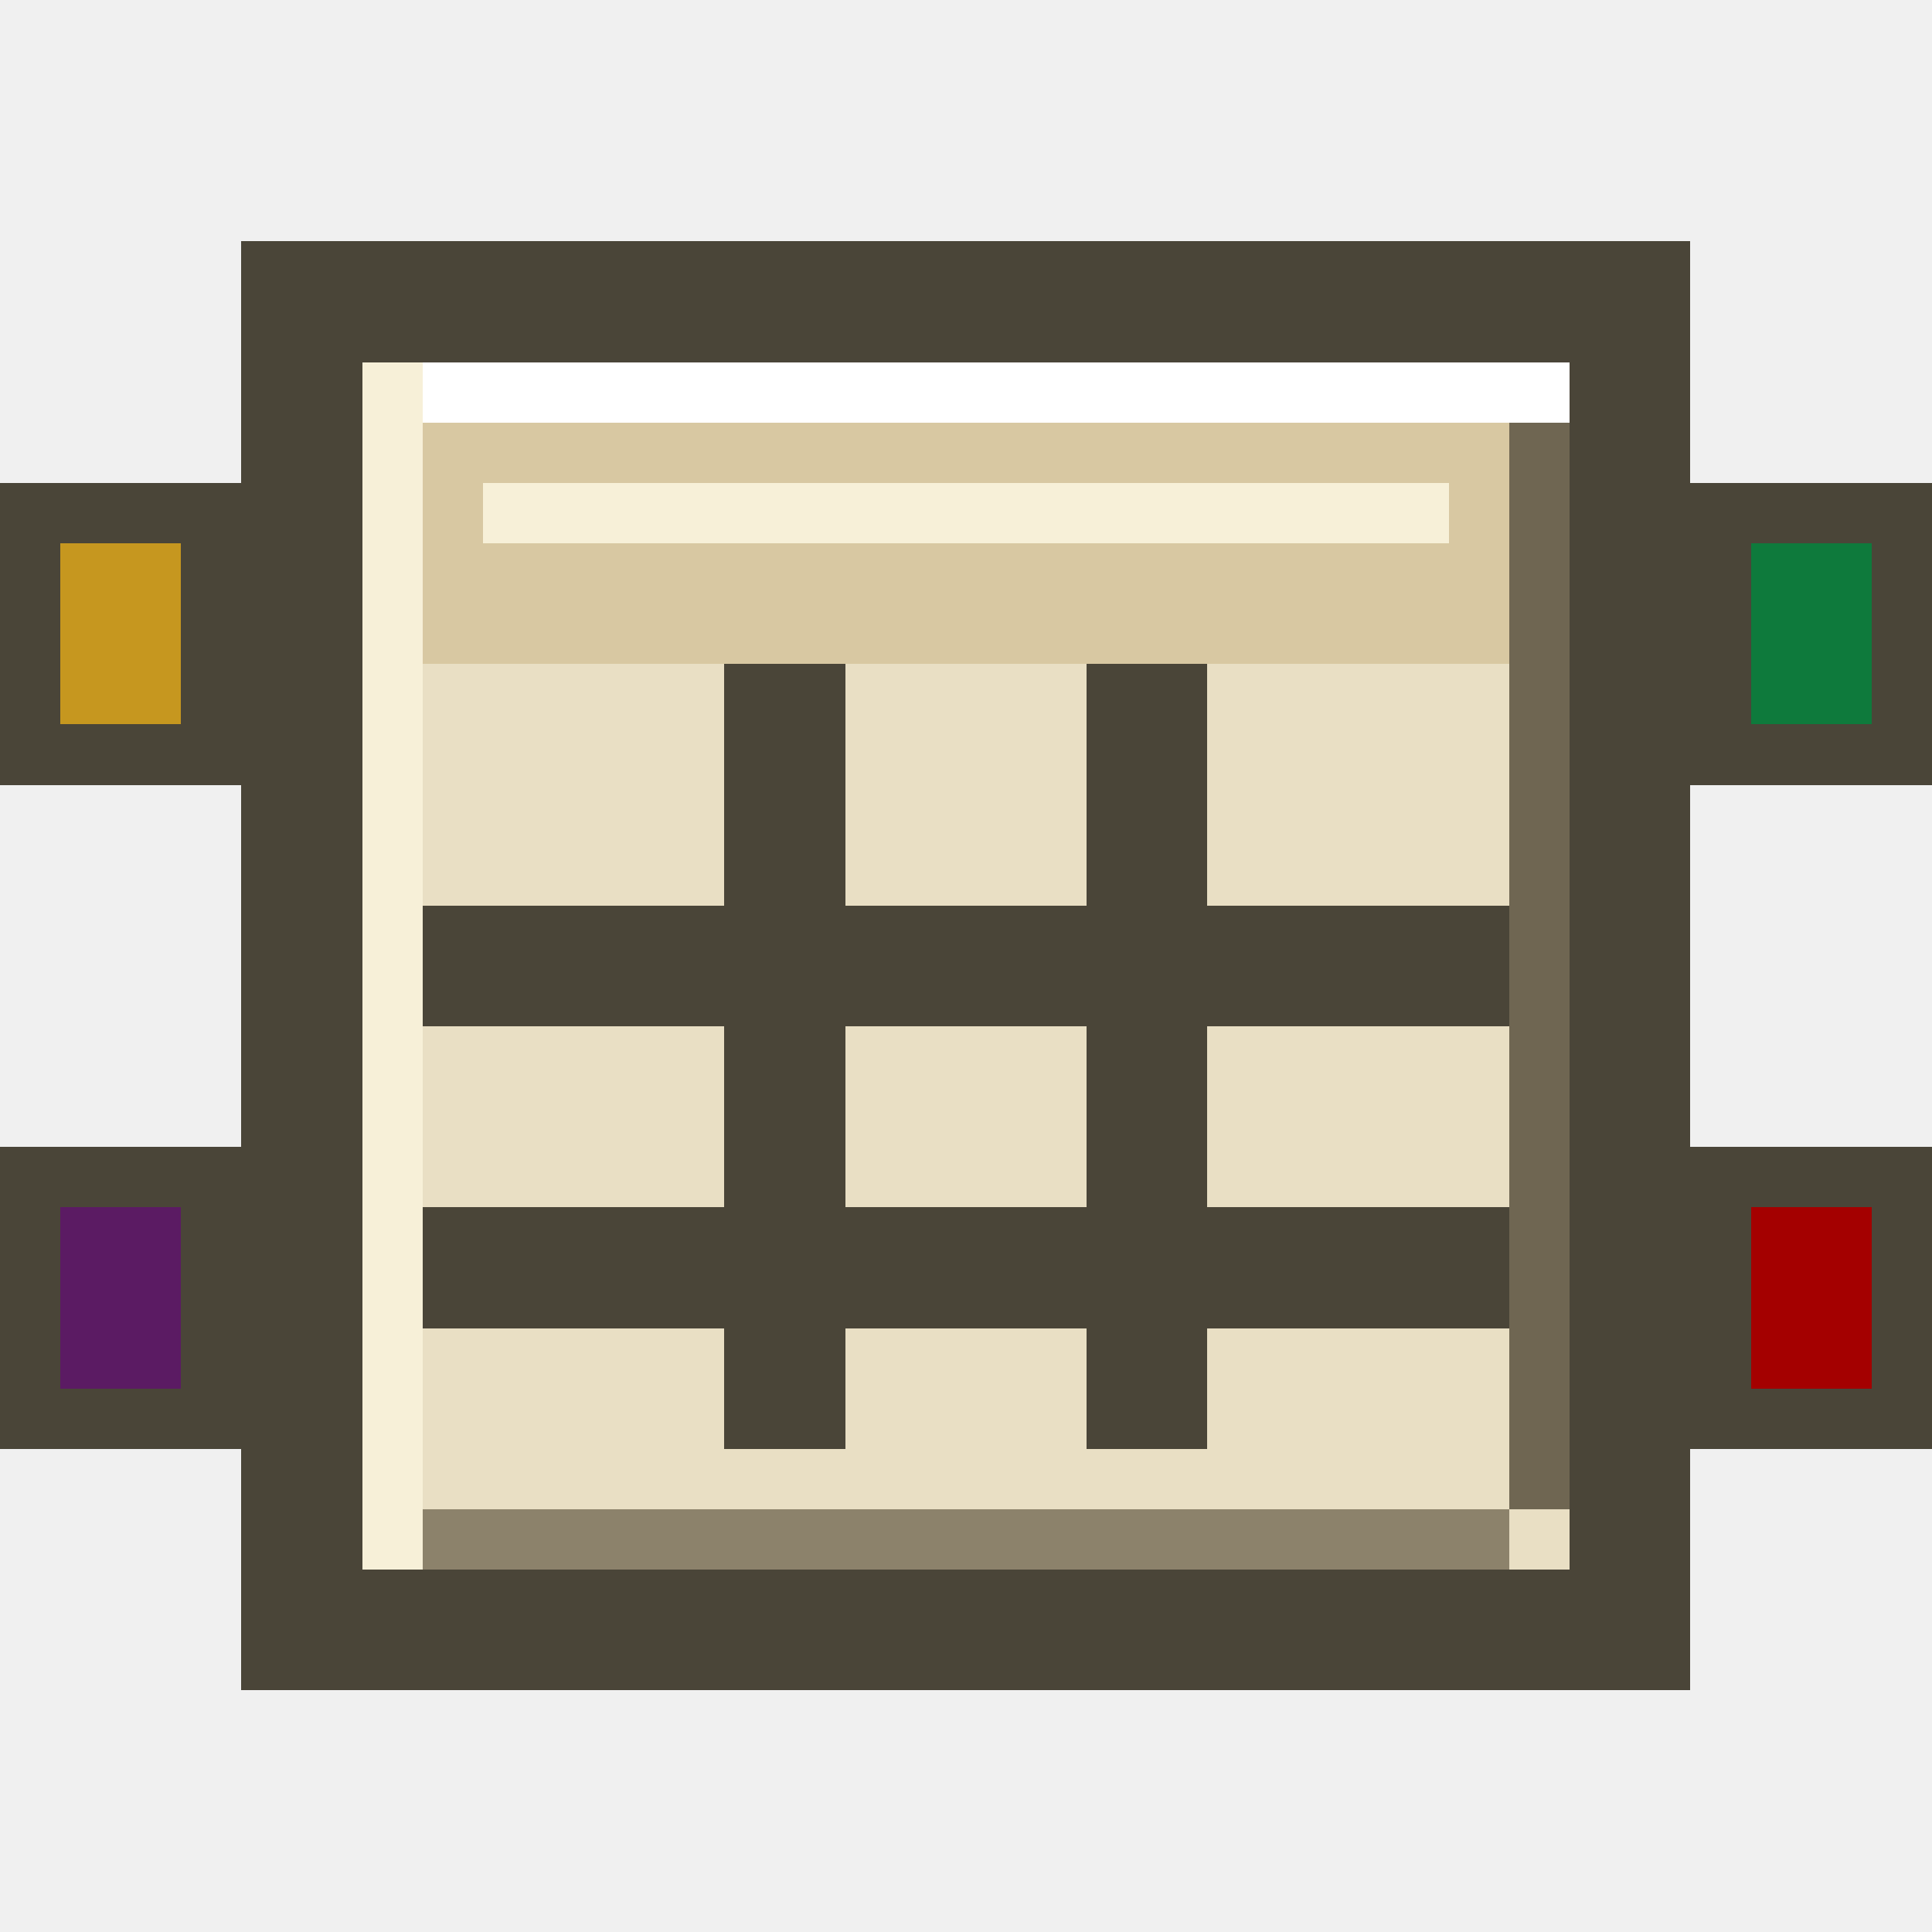
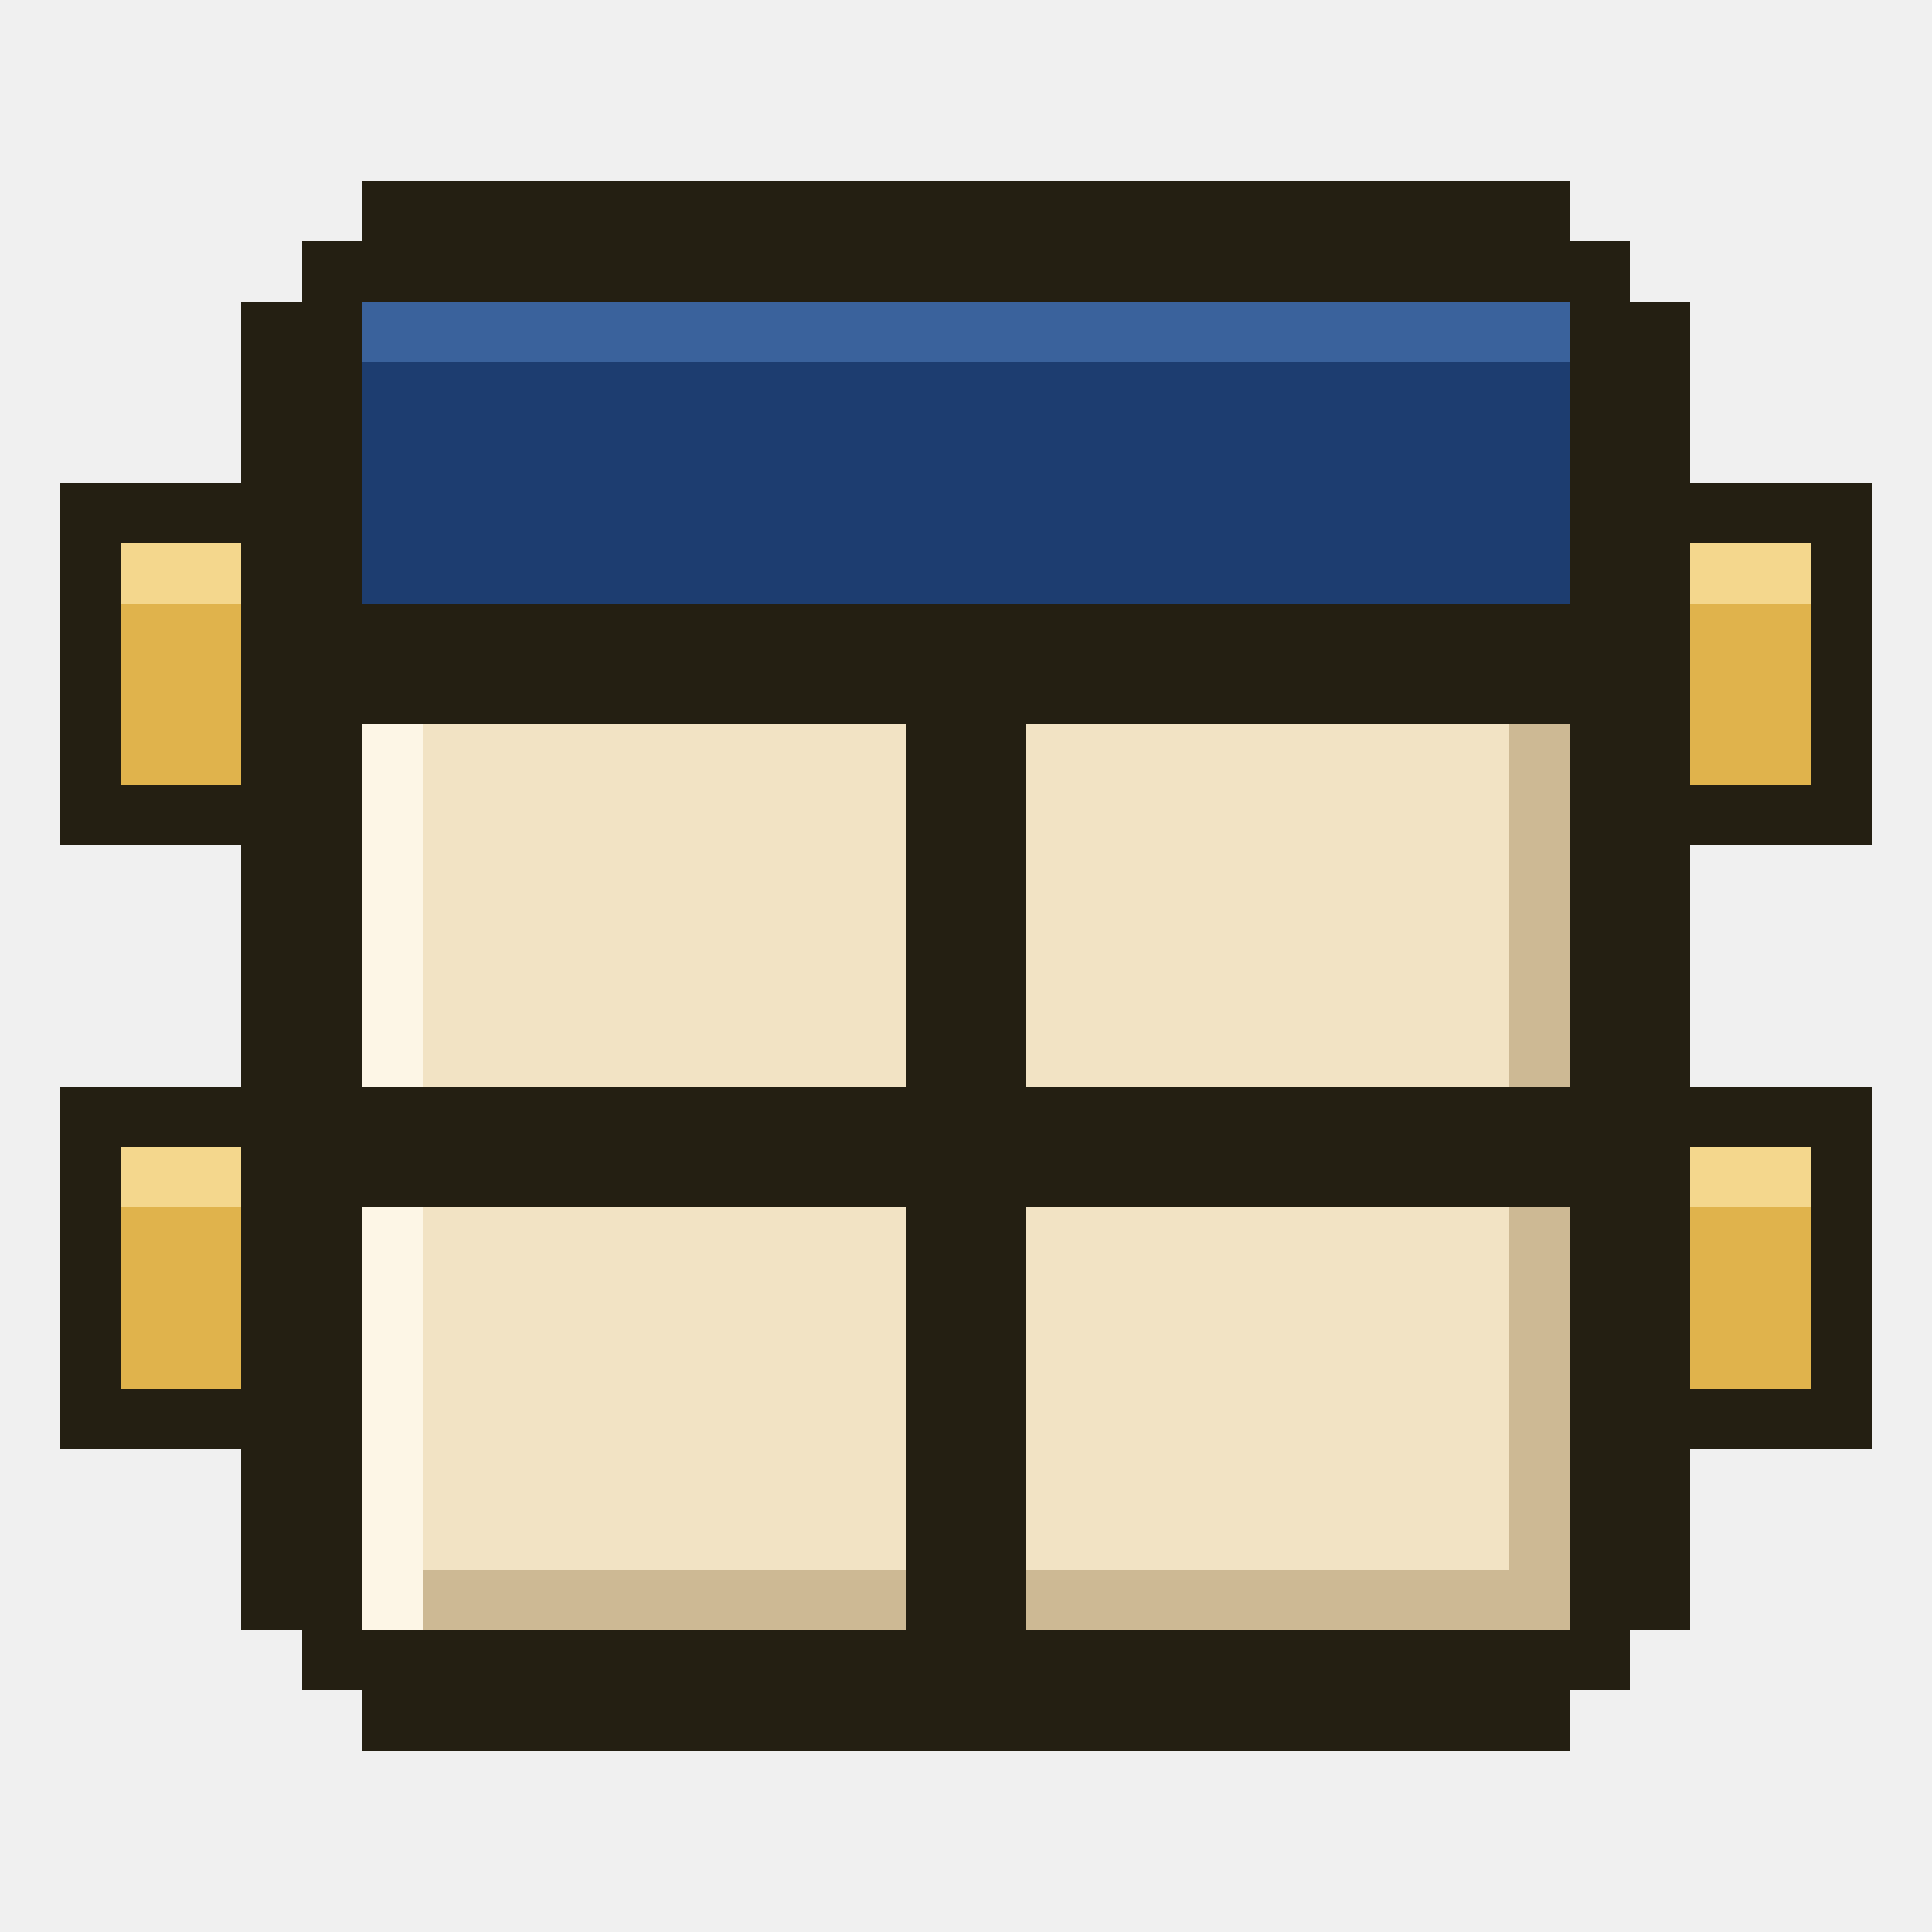
- <svg xmlns="http://www.w3.org/2000/svg" width="32" height="32" viewBox="0 0 32 32" shape-rendering="crispEdges" data-family="cattipu-pixelforge-sidebar-match" data-concept="ported-grid">
-   <rect x="4" y="4" width="24" height="24" fill="#4A4538" />
-   <rect x="6" y="6" width="20" height="20" fill="#E9DFC4" />
-   <rect x="6" y="6" width="20" height="1" fill="#FFFFFF" />
-   <rect x="6" y="6" width="1" height="20" fill="#F7F0D8" />
-   <rect x="25" y="7" width="1" height="18" fill="#6F6652" />
-   <rect x="7" y="25" width="18" height="1" fill="#8C826B" />
-   <rect x="7" y="7" width="18" height="4" fill="#D8C8A2" />
-   <rect x="8" y="8" width="16" height="1" fill="#F7F0D8" />
-   <rect x="12" y="11" width="2" height="13" fill="#4A4538" />
-   <rect x="18" y="11" width="2" height="13" fill="#4A4538" />
-   <rect x="7" y="15" width="18" height="2" fill="#4A4538" />
-   <rect x="7" y="20" width="18" height="2" fill="#4A4538" />
-   <rect x="0" y="8" width="4" height="5" fill="#4A4538" />
-   <rect x="1" y="9" width="2" height="3" fill="#C6971F" />
-   <rect x="0" y="19" width="4" height="5" fill="#4A4538" />
-   <rect x="1" y="20" width="2" height="3" fill="#5B1B63" />
-   <rect x="28" y="8" width="4" height="5" fill="#4A4538" />
-   <rect x="29" y="9" width="2" height="3" fill="#0E7A3C" />
-   <rect x="28" y="19" width="4" height="5" fill="#4A4538" />
-   <rect x="29" y="20" width="2" height="3" fill="#A40000" />
+ <svg xmlns="http://www.w3.org/2000/svg" viewBox="0 0 32 32" width="32" height="32" shape-rendering="crispEdges" data-family="cattipu-pixelforge-sidebar-match" data-concept="ported-grid">
+   <path fill="#1d3d70" d="M6 6h20v1h-20zM6 7h20v1h-20zM6 8h20v1h-20zM6 9h20v1h-20z" />
+   <path fill="#241f12" d="M6 3h20v1h-20zM5 4h22v1h-22zM4 5h2v1h-2zM26 5h2v1h-2zM4 6h2v1h-2zM26 6h2v1h-2zM4 7h2v1h-2zM26 7h2v1h-2zM1 8h5v1h-5zM26 8h5v1h-5zM1 9h1v1h-1zM4 9h2v1h-2zM26 9h2v1h-2zM30 9h1v1h-1zM1 10h1v1h-1zM4 10h24v1h-24zM30 10h1v1h-1zM1 11h1v1h-1zM4 11h24v1h-24zM30 11h1v1h-1zM1 12h1v1h-1zM4 12h2v1h-2zM15 12h2v1h-2zM26 12h2v1h-2zM30 12h1v1h-1zM1 13h5v1h-5zM15 13h2v1h-2zM26 13h5v1h-5zM4 14h2v1h-2zM15 14h2v1h-2zM26 14h2v1h-2zM4 15h2v1h-2zM15 15h2v1h-2zM26 15h2v1h-2zM4 16h2v1h-2zM15 16h2v1h-2zM26 16h2v1h-2zM4 17h2v1h-2zM15 17h2v1h-2zM26 17h2v1h-2zM1 18h30v1h-30zM1 19h1v1h-1zM4 19h24v1h-24zM30 19h1v1h-1zM1 20h1v1h-1zM4 20h2v1h-2zM15 20h2v1h-2zM26 20h2v1h-2zM30 20h1v1h-1zM1 21h1v1h-1zM4 21h2v1h-2zM15 21h2v1h-2zM26 21h2v1h-2zM30 21h1v1h-1zM1 22h1v1h-1zM4 22h2v1h-2zM15 22h2v1h-2zM26 22h2v1h-2zM30 22h1v1h-1zM1 23h5v1h-5zM15 23h2v1h-2zM26 23h5v1h-5zM4 24h2v1h-2zM15 24h2v1h-2zM26 24h2v1h-2zM4 25h2v1h-2zM15 25h2v1h-2zM26 25h2v1h-2zM4 26h2v1h-2zM15 26h2v1h-2zM26 26h2v1h-2zM5 27h22v1h-22zM6 28h20v1h-20z" />
+   <path fill="#3a629c" d="M6 5h20v1h-20z" />
+   <path fill="#cdb994" d="M25 12h1v1h-1zM25 13h1v1h-1zM25 14h1v1h-1zM25 15h1v1h-1zM25 16h1v1h-1zM25 17h1v1h-1zM25 20h1v1h-1zM25 21h1v1h-1zM25 22h1v1h-1zM25 23h1v1h-1zM25 24h1v1h-1zM25 25h1v1h-1zM7 26h8v1h-8zM17 26h9v1h-9z" />
+   <path fill="#e0b34c" d="M2 10h2v1h-2zM28 10h2v1h-2zM2 11h2v1h-2zM28 11h2v1h-2zM2 12h2v1h-2zM28 12h2v1h-2zM2 20h2v1h-2zM28 20h2v1h-2zM2 21h2v1h-2zM28 21h2v1h-2zM2 22h2v1h-2zM28 22h2v1h-2z" />
+   <path fill="#f2e3c4" d="M7 12h8v1h-8zM17 12h8v1h-8zM7 13h8v1h-8zM17 13h8v1h-8zM7 14h8v1h-8zM17 14h8v1h-8zM7 15h8v1h-8zM17 15h8v1h-8zM7 16h8v1h-8zM17 16h8v1h-8zM7 17h8v1h-8zM17 17h8v1h-8zM7 20h8v1h-8zM17 20h8v1h-8zM7 21h8v1h-8zM17 21h8v1h-8zM7 22h8v1h-8zM17 22h8v1h-8zM7 23h8v1h-8zM17 23h8v1h-8zM7 24h8v1h-8zM17 24h8v1h-8zM7 25h8v1h-8zM17 25h8v1h-8z" />
+   <path fill="#f4d78d" d="M2 9h2v1h-2zM28 9h2v1h-2zM2 19h2v1h-2zM28 19h2v1h-2z" />
+   <path fill="#fdf6e6" d="M6 12h1v1h-1zM6 13h1v1h-1zM6 14h1v1h-1zM6 15h1v1h-1zM6 16h1v1h-1zM6 17h1v1h-1zM6 20h1v1h-1zM6 21h1v1h-1zM6 22h1v1h-1zM6 23h1v1h-1zM6 24h1v1h-1zM6 25h1v1h-1zM6 26h1v1h-1z" />
</svg>
